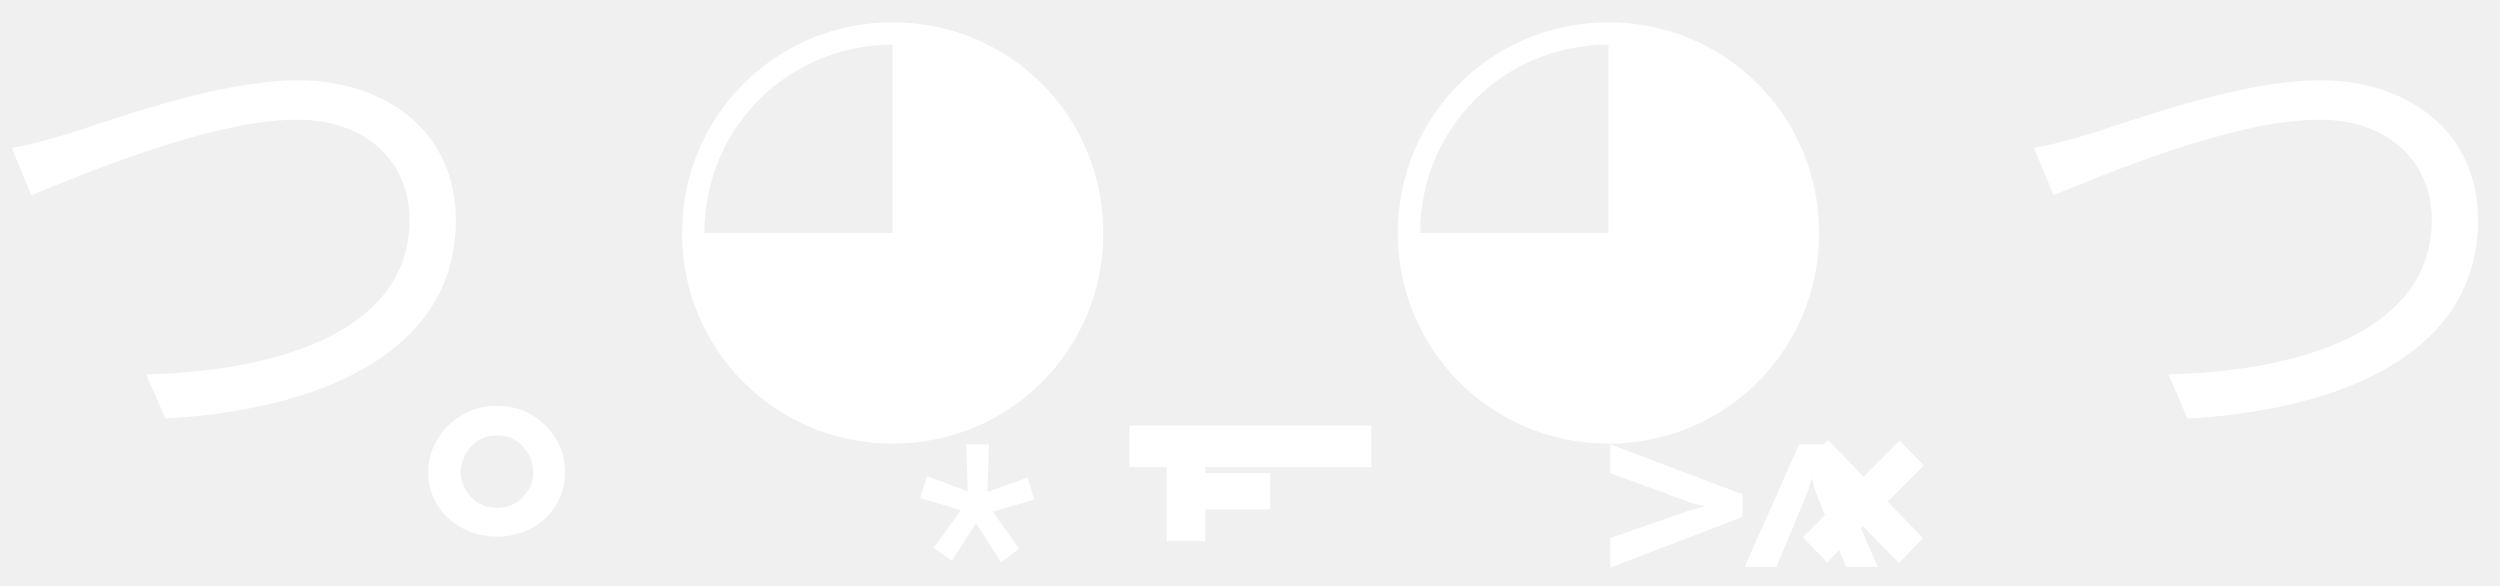
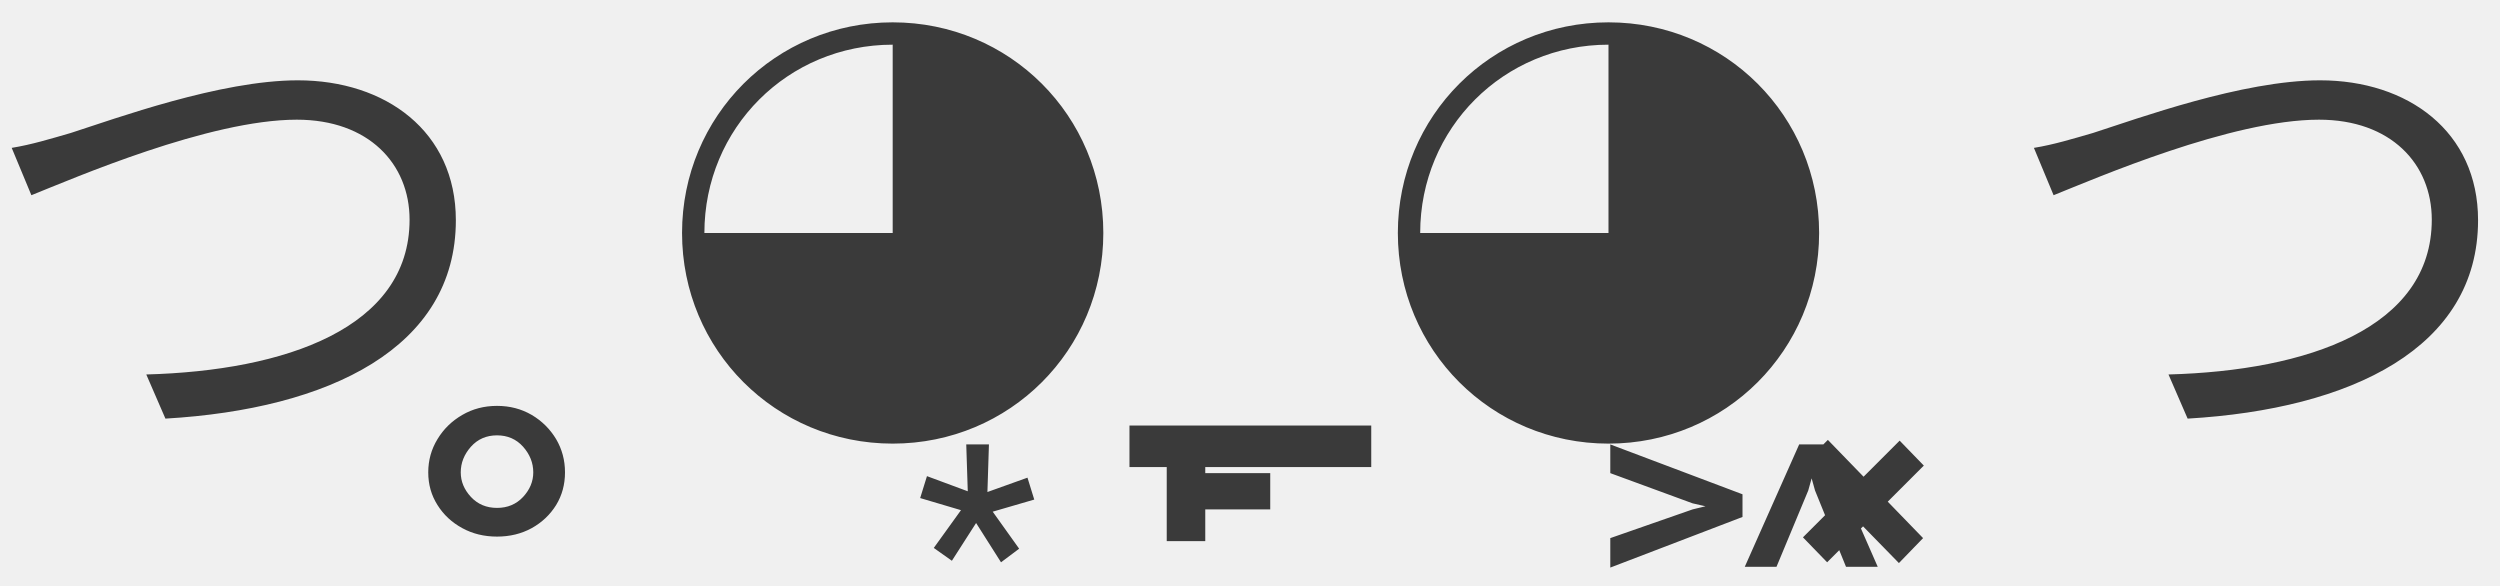
- <svg xmlns="http://www.w3.org/2000/svg" width="94" height="22" viewBox="0 0 94 22" fill="none">
-   <path d="M0.44 5.56L1.18 7.34C2.78 6.7 7.86 4.5 11.16 4.5C13.86 4.5 15.4 6.16 15.4 8.26C15.4 12.34 10.72 13.94 5.5 14.08L6.22 15.74C12.38 15.38 17.14 13.08 17.14 8.28C17.14 4.94 14.5 3.02 11.2 3.02C8.28 3.02 4.34 4.46 2.66 5C1.9 5.22 1.18 5.44 0.44 5.56ZM18.688 20.176C18.204 20.176 17.769 20.07 17.381 19.857C16.988 19.643 16.678 19.355 16.45 18.99C16.218 18.625 16.102 18.216 16.102 17.761C16.102 17.307 16.218 16.89 16.45 16.511C16.678 16.133 16.988 15.829 17.381 15.602C17.769 15.375 18.204 15.261 18.688 15.261C19.171 15.261 19.606 15.375 19.994 15.602C20.378 15.829 20.683 16.133 20.91 16.511C21.133 16.89 21.244 17.307 21.244 17.761C21.244 18.216 21.133 18.625 20.91 18.99C20.683 19.355 20.378 19.643 19.994 19.857C19.606 20.07 19.171 20.176 18.688 20.176ZM18.688 19.097C19.085 19.097 19.412 18.959 19.668 18.685C19.923 18.41 20.051 18.102 20.051 17.761C20.051 17.406 19.923 17.084 19.668 16.796C19.412 16.511 19.085 16.369 18.688 16.369C18.29 16.369 17.963 16.511 17.707 16.796C17.452 17.084 17.324 17.406 17.324 17.761C17.324 18.102 17.452 18.41 17.707 18.685C17.963 18.959 18.29 19.097 18.688 19.097ZM33.565 16.68C37.965 16.68 41.485 13.16 41.485 8.76C41.485 4.36 37.965 0.84 33.565 0.84C29.165 0.84 25.645 4.36 25.645 8.76C25.645 13.16 29.165 16.68 33.565 16.68ZM26.485 8.76C26.485 4.82 29.625 1.68 33.565 1.68V8.76H26.485ZM35.11 20.602L36.133 19.182L34.598 18.727L34.854 17.903L36.388 18.472L36.331 16.71H37.184L37.127 18.5L38.633 17.96L38.888 18.784L37.326 19.239L38.32 20.631L37.638 21.142L36.701 19.665L35.791 21.085L35.11 20.602ZM51.559 16V17.562H42.468V16H51.559ZM43.869 20.347V16.597H45.318V20.347H43.869ZM43.954 19.153V17.79H47.761V19.153H43.954ZM60.479 16.68C64.879 16.68 68.399 13.16 68.399 8.76C68.399 4.36 64.879 0.84 60.479 0.84C56.079 0.84 52.559 4.36 52.559 8.76C52.559 13.16 56.079 16.68 60.479 16.68ZM53.399 8.76C53.399 4.82 56.539 1.68 60.479 1.68V8.76H53.399ZM65.518 19.352L63.643 18.926L60.547 17.79V16.71L65.518 18.585V19.352ZM60.547 21.341V20.233L63.643 19.153L65.518 18.699V19.438L60.547 21.341ZM67.99 18.443L66.796 21.312H65.603L67.649 16.71H68.473L67.99 18.443ZM69.41 21.312L68.245 18.443L67.762 16.71H68.586L70.603 21.312H69.41ZM68.7 21.142L67.791 20.204L71.427 16.568L72.336 17.506L68.7 21.142ZM71.399 21.171L67.791 17.477L68.728 16.54L72.308 20.233L71.399 21.171ZM76.475 5.56L77.215 7.34C78.815 6.7 83.895 4.5 87.195 4.5C89.895 4.5 91.435 6.16 91.435 8.26C91.435 12.34 86.755 13.94 81.535 14.08L82.255 15.74C88.415 15.38 93.175 13.08 93.175 8.28C93.175 4.94 90.535 3.02 87.235 3.02C84.315 3.02 80.375 4.46 78.695 5C77.935 5.22 77.215 5.44 76.475 5.56Z" fill="white" />
+ <svg xmlns="http://www.w3.org/2000/svg" width="94" height="22" viewBox="0 0 94 22">
+   <path d="M0.44 5.56L1.18 7.34C2.78 6.7 7.86 4.5 11.16 4.5C13.86 4.5 15.4 6.16 15.4 8.26C15.4 12.34 10.72 13.94 5.5 14.08L6.22 15.74C12.38 15.38 17.14 13.08 17.14 8.28C17.14 4.94 14.5 3.02 11.2 3.02C8.28 3.02 4.34 4.46 2.66 5C1.9 5.22 1.18 5.44 0.44 5.56ZM18.688 20.176C18.204 20.176 17.769 20.07 17.381 19.857C16.988 19.643 16.678 19.355 16.45 18.99C16.218 18.625 16.102 18.216 16.102 17.761C16.102 17.307 16.218 16.89 16.45 16.511C16.678 16.133 16.988 15.829 17.381 15.602C17.769 15.375 18.204 15.261 18.688 15.261C19.171 15.261 19.606 15.375 19.994 15.602C20.378 15.829 20.683 16.133 20.91 16.511C21.133 16.89 21.244 17.307 21.244 17.761C21.244 18.216 21.133 18.625 20.91 18.99C20.683 19.355 20.378 19.643 19.994 19.857C19.606 20.07 19.171 20.176 18.688 20.176ZM18.688 19.097C19.085 19.097 19.412 18.959 19.668 18.685C19.923 18.41 20.051 18.102 20.051 17.761C20.051 17.406 19.923 17.084 19.668 16.796C19.412 16.511 19.085 16.369 18.688 16.369C18.29 16.369 17.963 16.511 17.707 16.796C17.452 17.084 17.324 17.406 17.324 17.761C17.324 18.102 17.452 18.41 17.707 18.685C17.963 18.959 18.29 19.097 18.688 19.097ZM33.565 16.68C37.965 16.68 41.485 13.16 41.485 8.76C41.485 4.36 37.965 0.84 33.565 0.84C29.165 0.84 25.645 4.36 25.645 8.76C25.645 13.16 29.165 16.68 33.565 16.68ZM26.485 8.76C26.485 4.82 29.625 1.68 33.565 1.68V8.76H26.485ZM35.11 20.602L36.133 19.182L34.598 18.727L34.854 17.903L36.388 18.472L36.331 16.71H37.184L37.127 18.5L38.633 17.96L38.888 18.784L37.326 19.239L38.32 20.631L37.638 21.142L36.701 19.665L35.791 21.085L35.11 20.602ZM51.559 16V17.562H42.468V16H51.559ZM43.869 20.347V16.597H45.318V20.347H43.869ZM43.954 19.153V17.79H47.761V19.153H43.954ZM60.479 16.68C64.879 16.68 68.399 13.16 68.399 8.76C68.399 4.36 64.879 0.84 60.479 0.84C56.079 0.84 52.559 4.36 52.559 8.76C52.559 13.16 56.079 16.68 60.479 16.68ZM53.399 8.76C53.399 4.82 56.539 1.68 60.479 1.68V8.76H53.399ZM65.518 19.352L63.643 18.926L60.547 17.79V16.71L65.518 18.585V19.352ZM60.547 21.341V20.233L63.643 19.153L65.518 18.699V19.438L60.547 21.341ZM67.99 18.443L66.796 21.312H65.603L67.649 16.71H68.473L67.99 18.443ZM69.41 21.312L68.245 18.443L67.762 16.71H68.586L70.603 21.312H69.41ZM68.7 21.142L67.791 20.204L71.427 16.568L72.336 17.506L68.7 21.142ZM71.399 21.171L67.791 17.477L68.728 16.54L72.308 20.233L71.399 21.171ZM76.475 5.56L77.215 7.34C78.815 6.7 83.895 4.5 87.195 4.5C89.895 4.5 91.435 6.16 91.435 8.26C91.435 12.34 86.755 13.94 81.535 14.08L82.255 15.74C88.415 15.38 93.175 13.08 93.175 8.28C93.175 4.94 90.535 3.02 87.235 3.02C84.315 3.02 80.375 4.46 78.695 5C77.935 5.22 77.215 5.44 76.475 5.56Z" fill="#3A3A3A" />
</svg>
